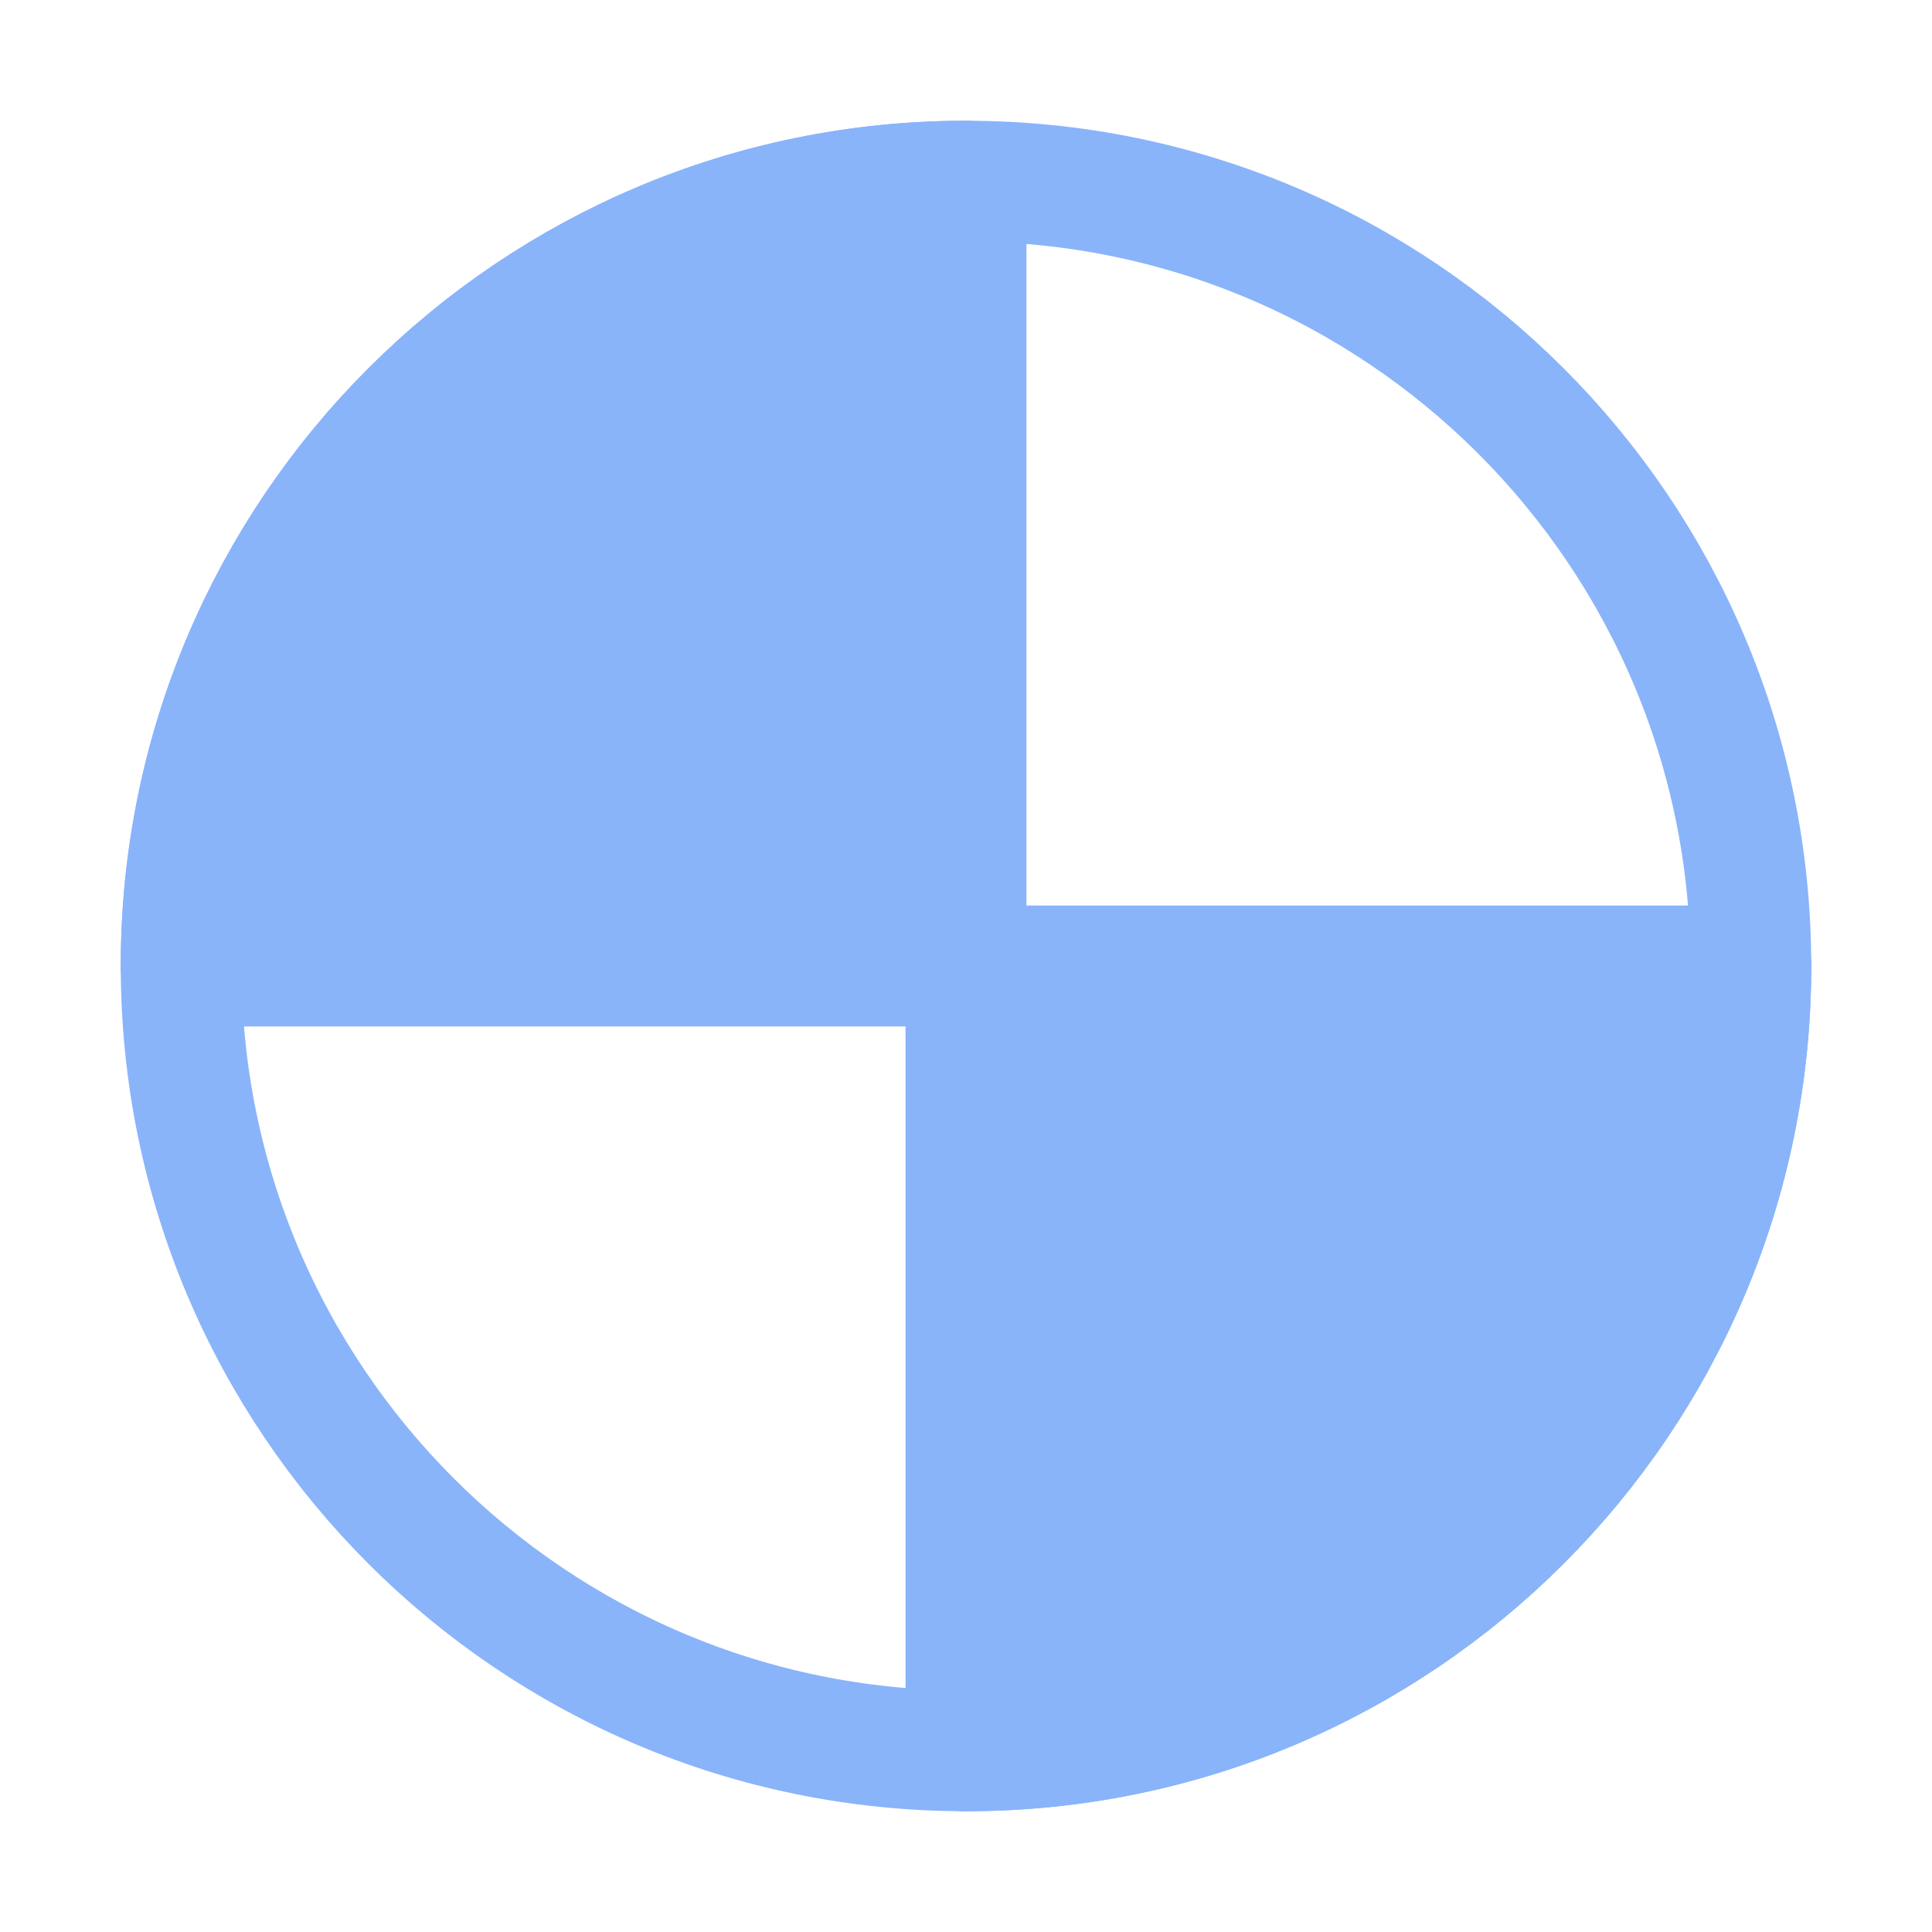
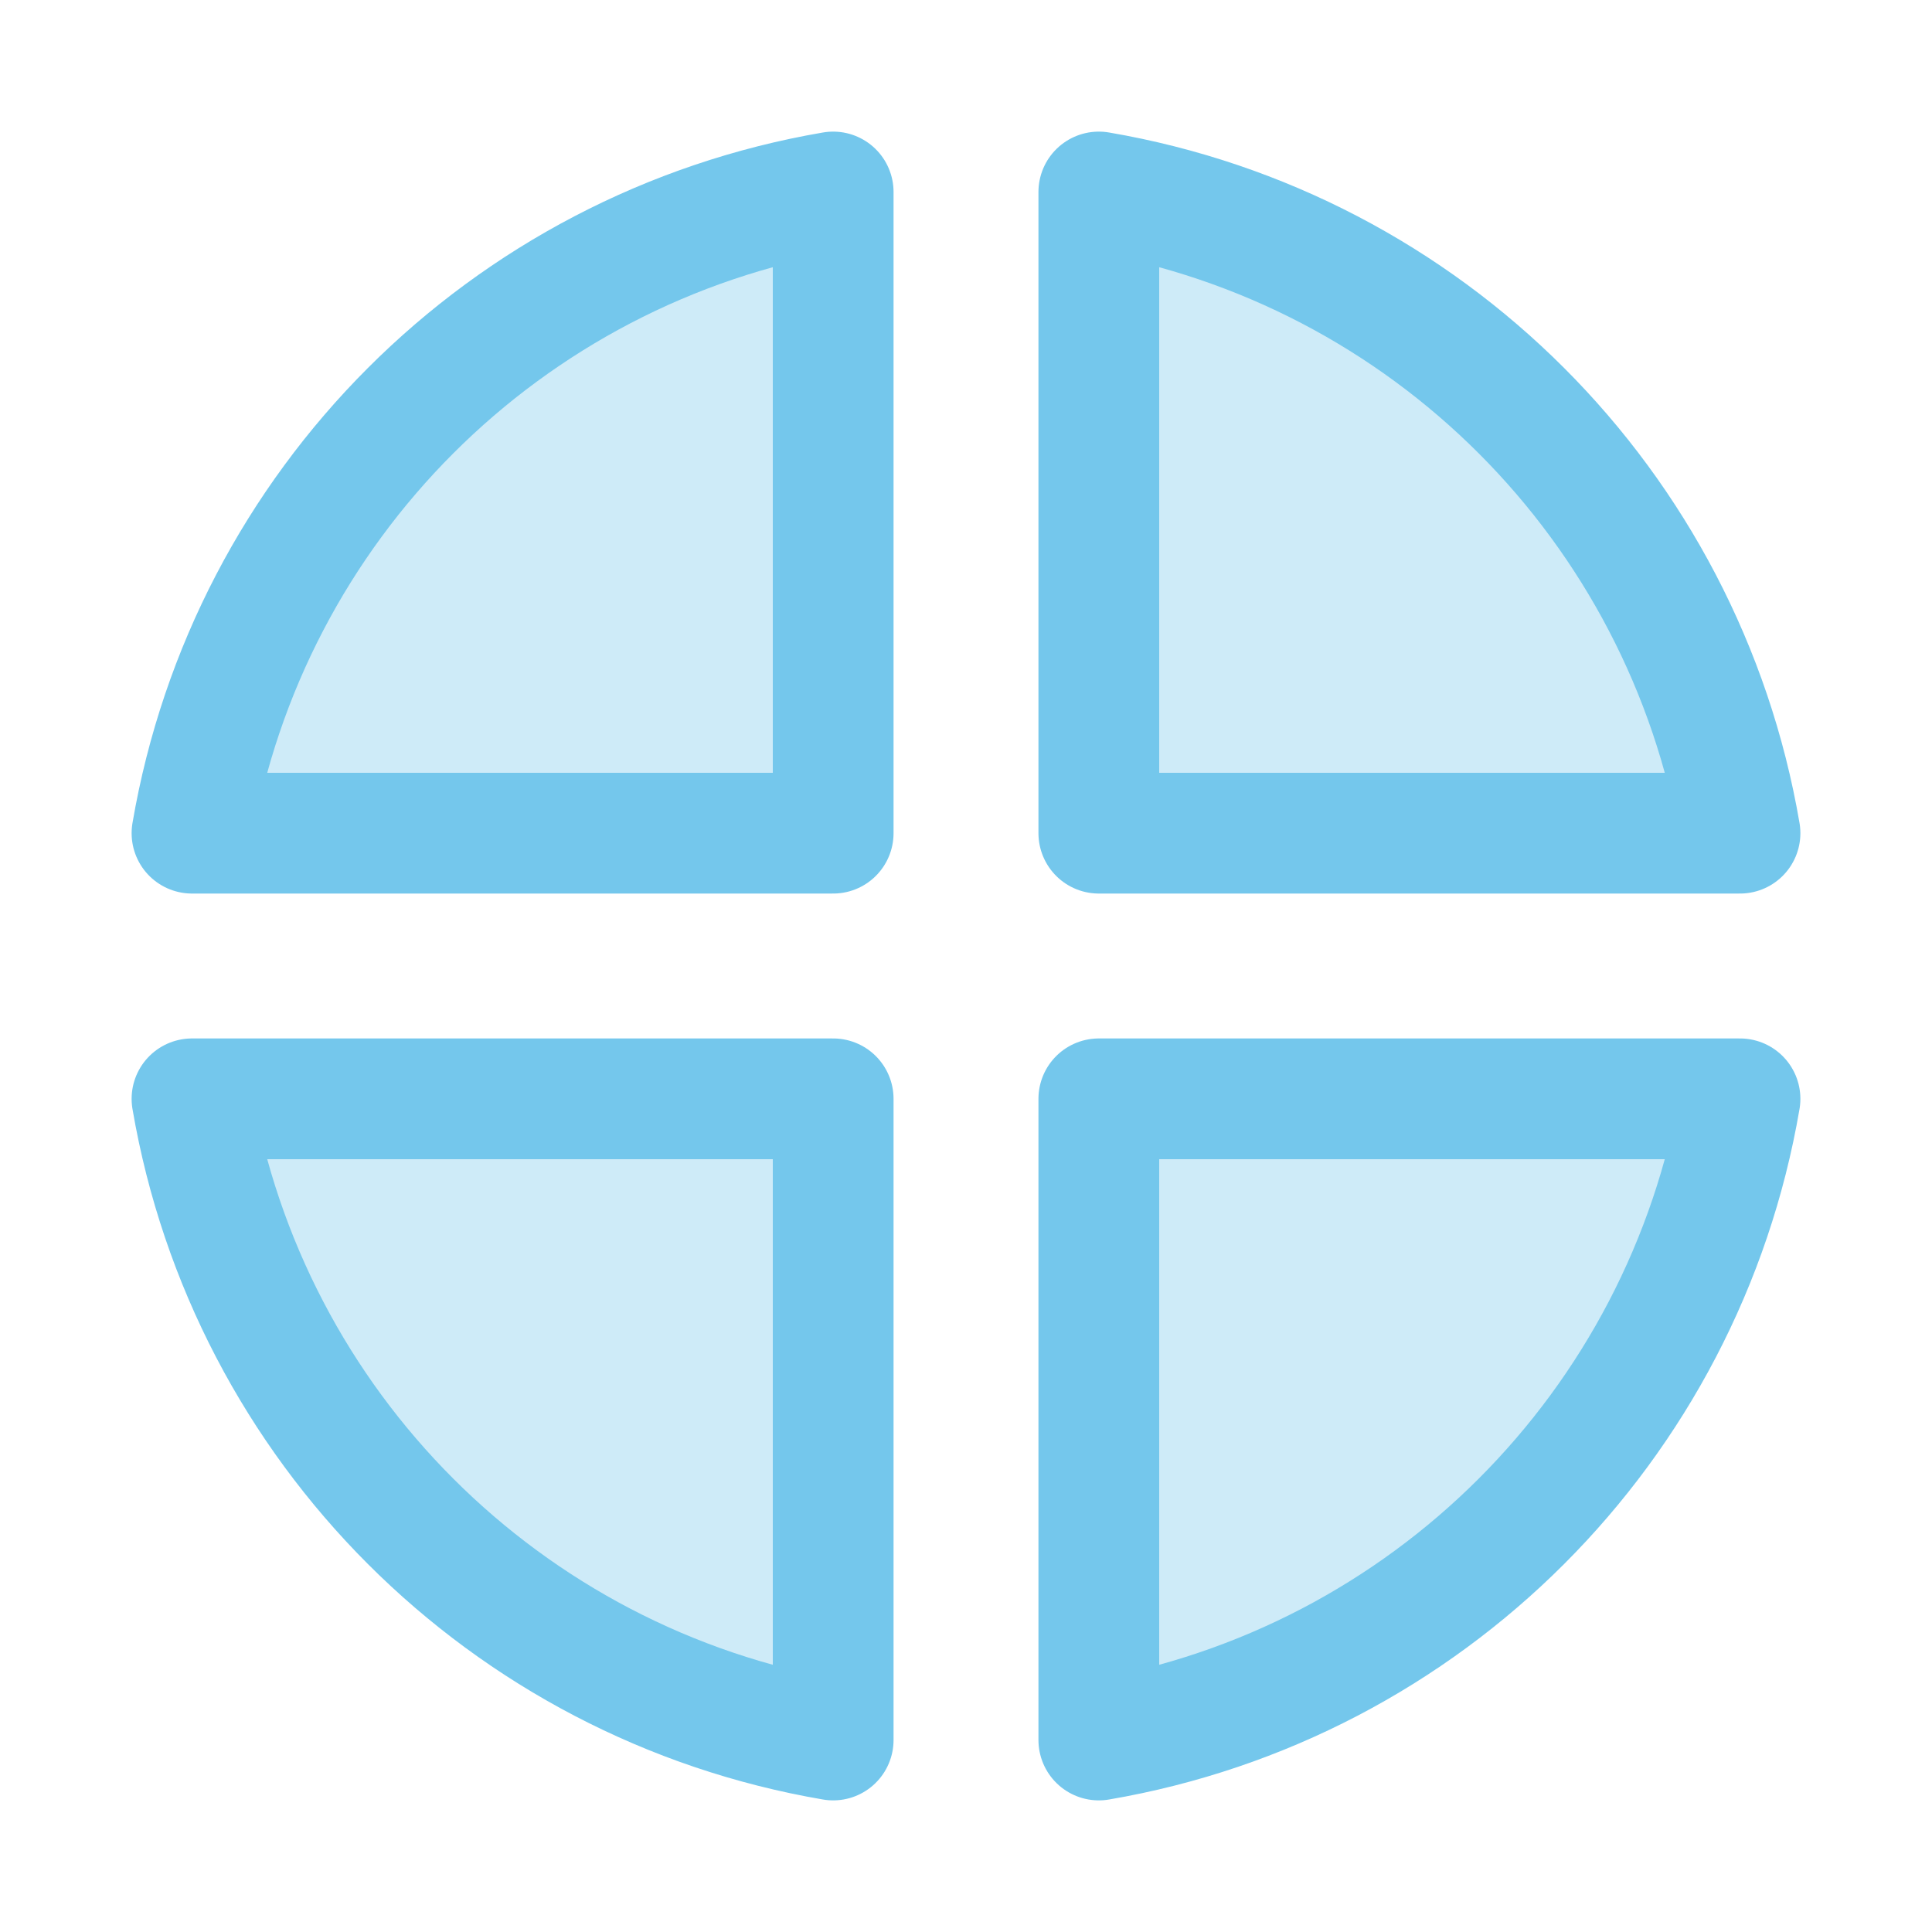
<svg xmlns="http://www.w3.org/2000/svg" width="16" height="16" viewBox="0 0 16 16">
-   <g fill="none" stroke="#89b4fa" stroke-linecap="round" stroke-linejoin="round">
-     <path fill="#89b4fa" d="M8 8V1.5A6.5 6.5 0 0 0 1.5 8ZM8 8v6.5A6.5 6.5 0 0 0 14.5 8Z" />
-     <path d="M8 1.5v13M1.5 8h13" />
-     <circle cx="8" cy="8" r="6.5" />
-   </g>
+   <path fill="#74c7ec" fill-opacity=".35" stroke="#74c7ec" stroke-linecap="round" stroke-linejoin="round" d="M6.9 6.9V1.59A6.5 6.5 0 0 0 1.59 6.9ZM9.1 6.9H14.41A6.5 6.5 0 0 0 9.1 1.59ZM9.1 9.1V14.41A6.5 6.5 0 0 0 14.41 9.1ZM6.9 9.1H1.59A6.5 6.5 0 0 0 6.9 14.41Z" />
</svg>
